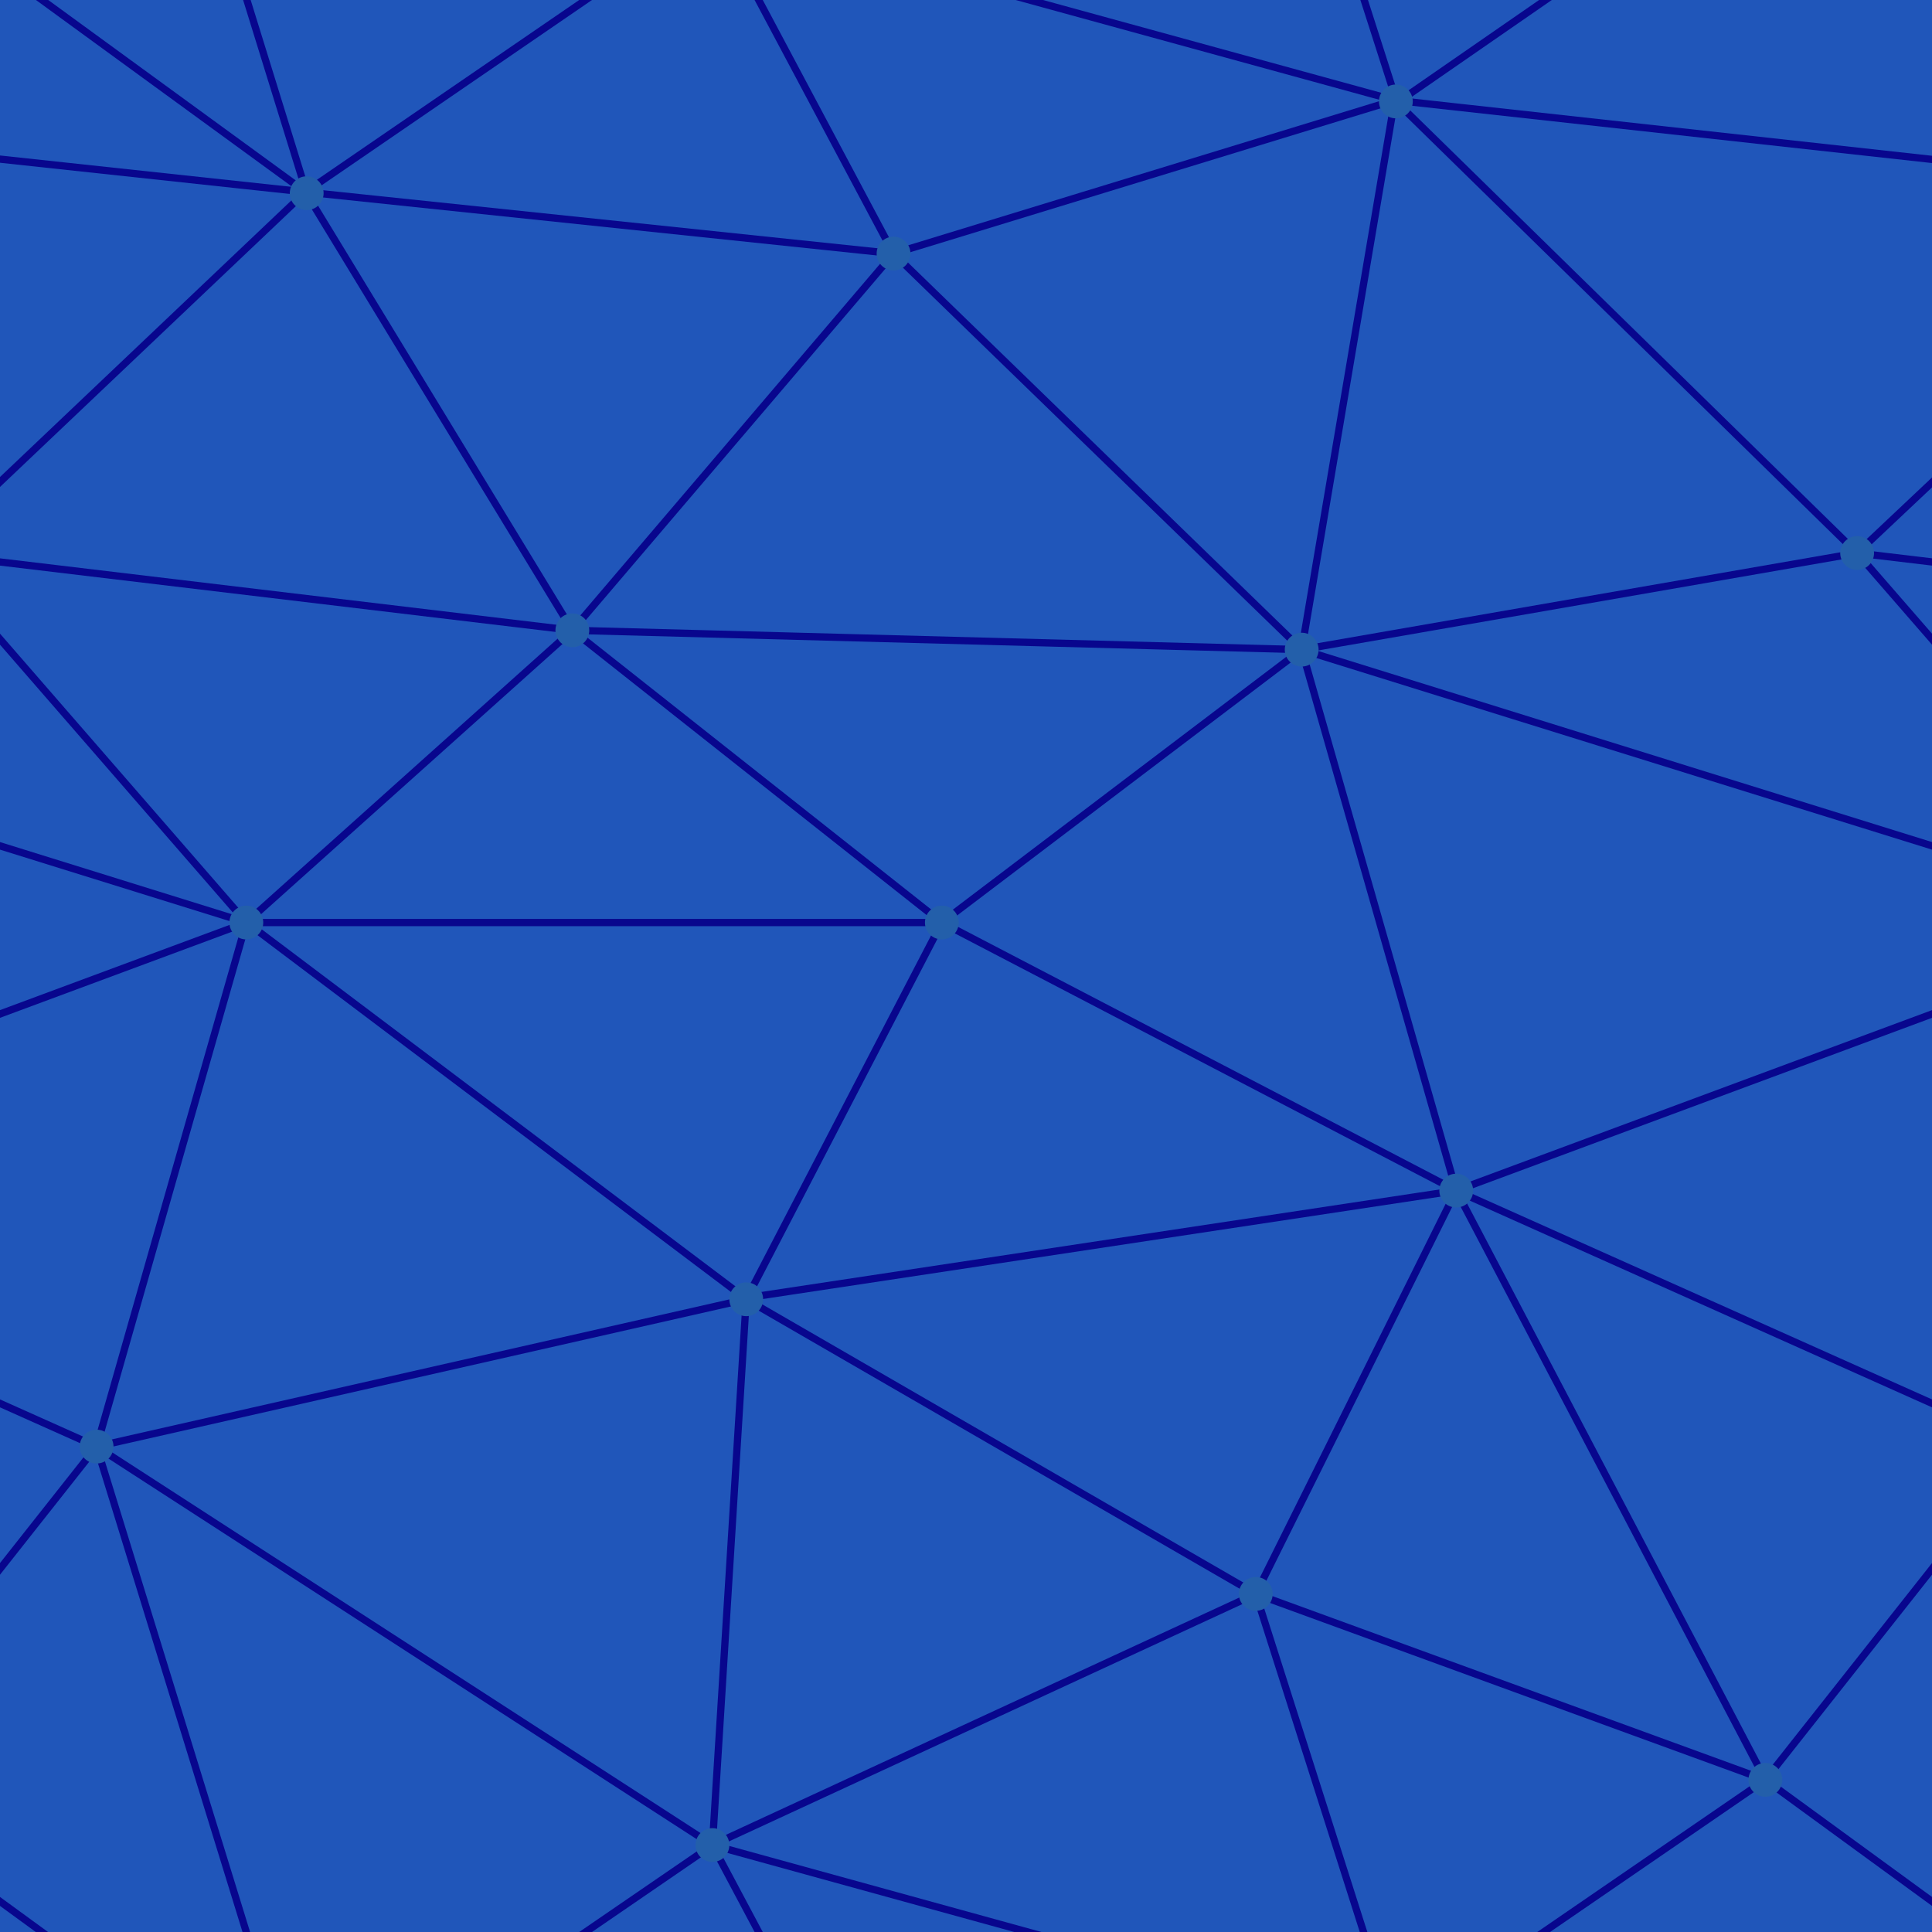
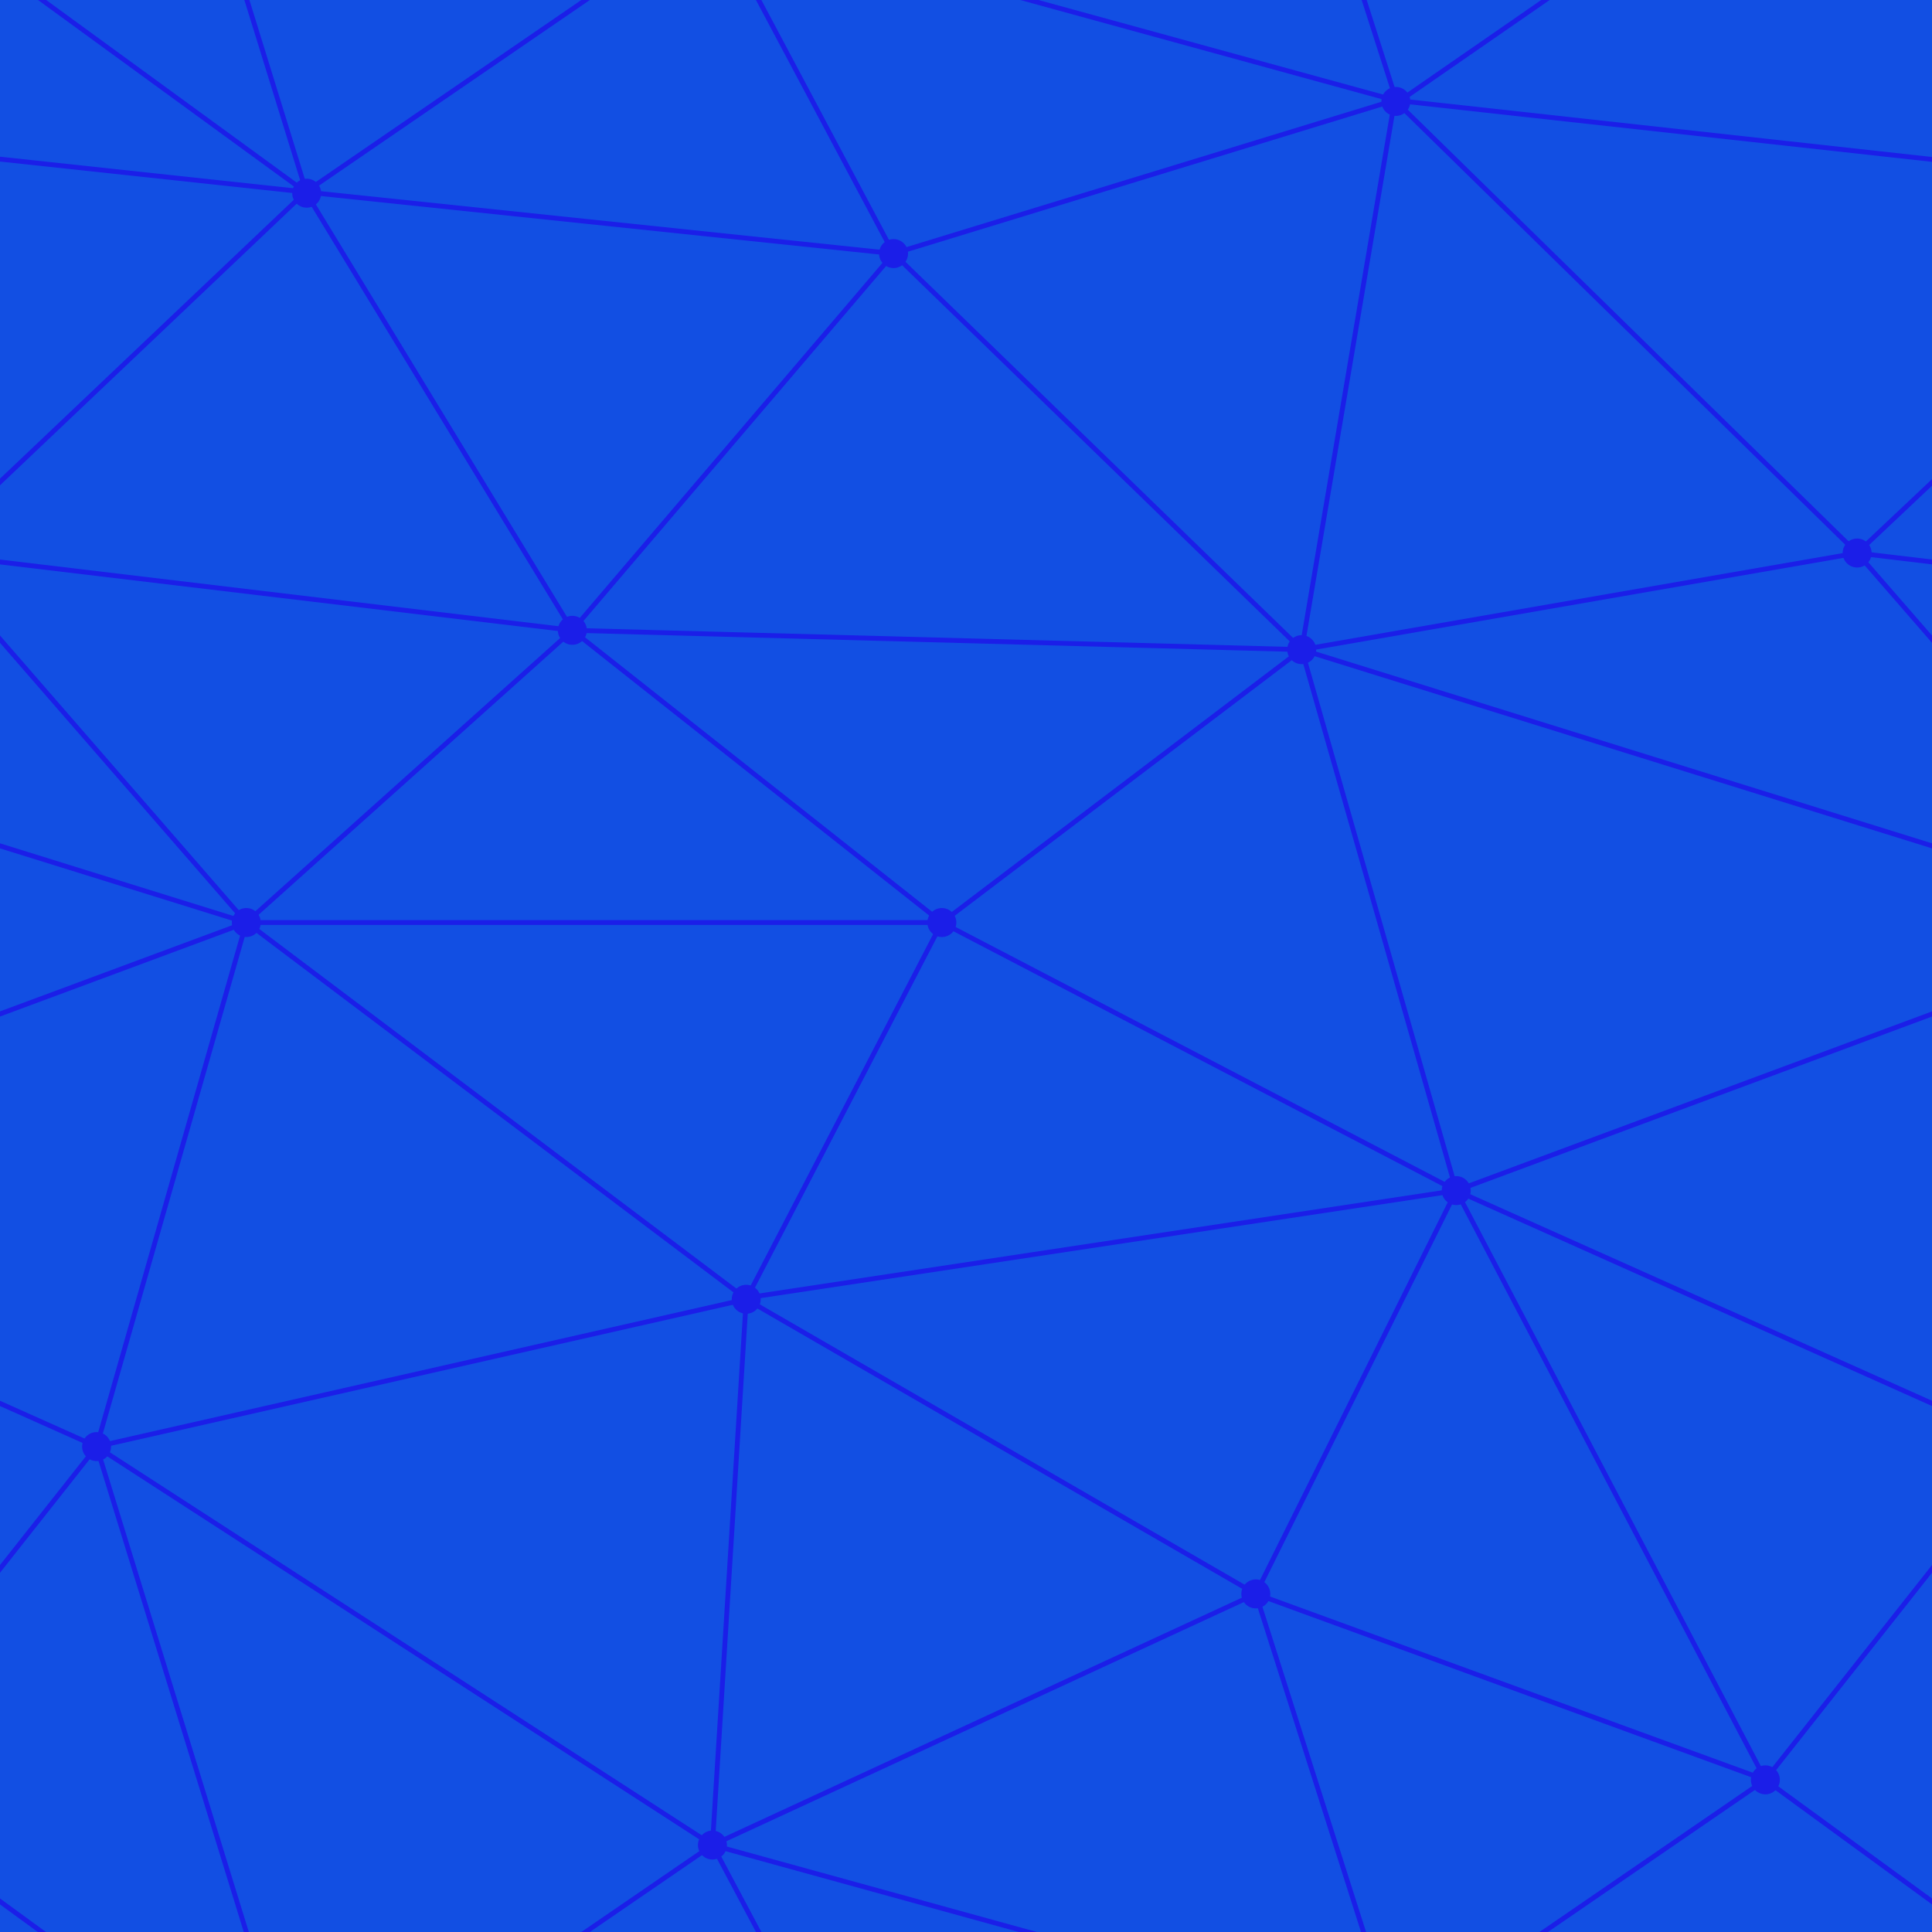
- <svg xmlns="http://www.w3.org/2000/svg" width="355" height="355" viewBox="0 0 800 800">
-   <rect fill="#2056BA" width="800" height="800" />
-   <g fill="none" stroke="#08068D" stroke-width="3">
+ <svg xmlns="http://www.w3.org/2000/svg" width="286" height="286" viewBox="0 0 800 800">
+   <rect fill="#124FE3" width="800" height="800" />
+   <g fill="none" stroke="#1B1EE8" stroke-width="2">
    <path d="M769 229L1037 260.9M927 880L731 737 520 660 309 538 40 599 295 764 126.5 879.5 40 599-197 493 102 382-31 229 126.5 79.5-69-63" />
    <path d="M-31 229L237 261 390 382 603 493 308.5 537.5 101.5 381.5M370 905L295 764" />
    <path d="M520 660L578 842 731 737 840 599 603 493 520 660 295 764 309 538 390 382 539 269 769 229 577.5 41.5 370 105 295 -36 126.5 79.5 237 261 102 382 40 599 -69 737 127 880" />
    <path d="M520-140L578.5 42.5 731-63M603 493L539 269 237 261 370 105M902 382L539 269M390 382L102 382" />
    <path d="M-222 42L126.5 79.5 370 105 539 269 577.5 41.5 927 80 769 229 902 382 603 493 731 737M295-36L577.5 41.5M578 842L295 764M40-201L127 80M102 382L-261 269" />
  </g>
-   <g fill="#235FAA">
-     <circle cx="769" cy="229" r="7" />
-     <circle cx="539" cy="269" r="7" />
-     <circle cx="603" cy="493" r="7" />
-     <circle cx="731" cy="737" r="7" />
-     <circle cx="520" cy="660" r="7" />
-     <circle cx="309" cy="538" r="7" />
-     <circle cx="295" cy="764" r="7" />
-     <circle cx="40" cy="599" r="7" />
-     <circle cx="102" cy="382" r="7" />
-     <circle cx="127" cy="80" r="7" />
-     <circle cx="370" cy="105" r="7" />
-     <circle cx="578" cy="42" r="7" />
-     <circle cx="237" cy="261" r="7" />
-     <circle cx="390" cy="382" r="7" />
+   <g fill="#1B1EE8">
+     <circle cx="769" cy="229" r="6" />
+     <circle cx="539" cy="269" r="6" />
+     <circle cx="603" cy="493" r="6" />
+     <circle cx="731" cy="737" r="6" />
+     <circle cx="520" cy="660" r="6" />
+     <circle cx="309" cy="538" r="6" />
+     <circle cx="295" cy="764" r="6" />
+     <circle cx="40" cy="599" r="6" />
+     <circle cx="102" cy="382" r="6" />
+     <circle cx="127" cy="80" r="6" />
+     <circle cx="370" cy="105" r="6" />
+     <circle cx="578" cy="42" r="6" />
+     <circle cx="237" cy="261" r="6" />
+     <circle cx="390" cy="382" r="6" />
  </g>
</svg>
